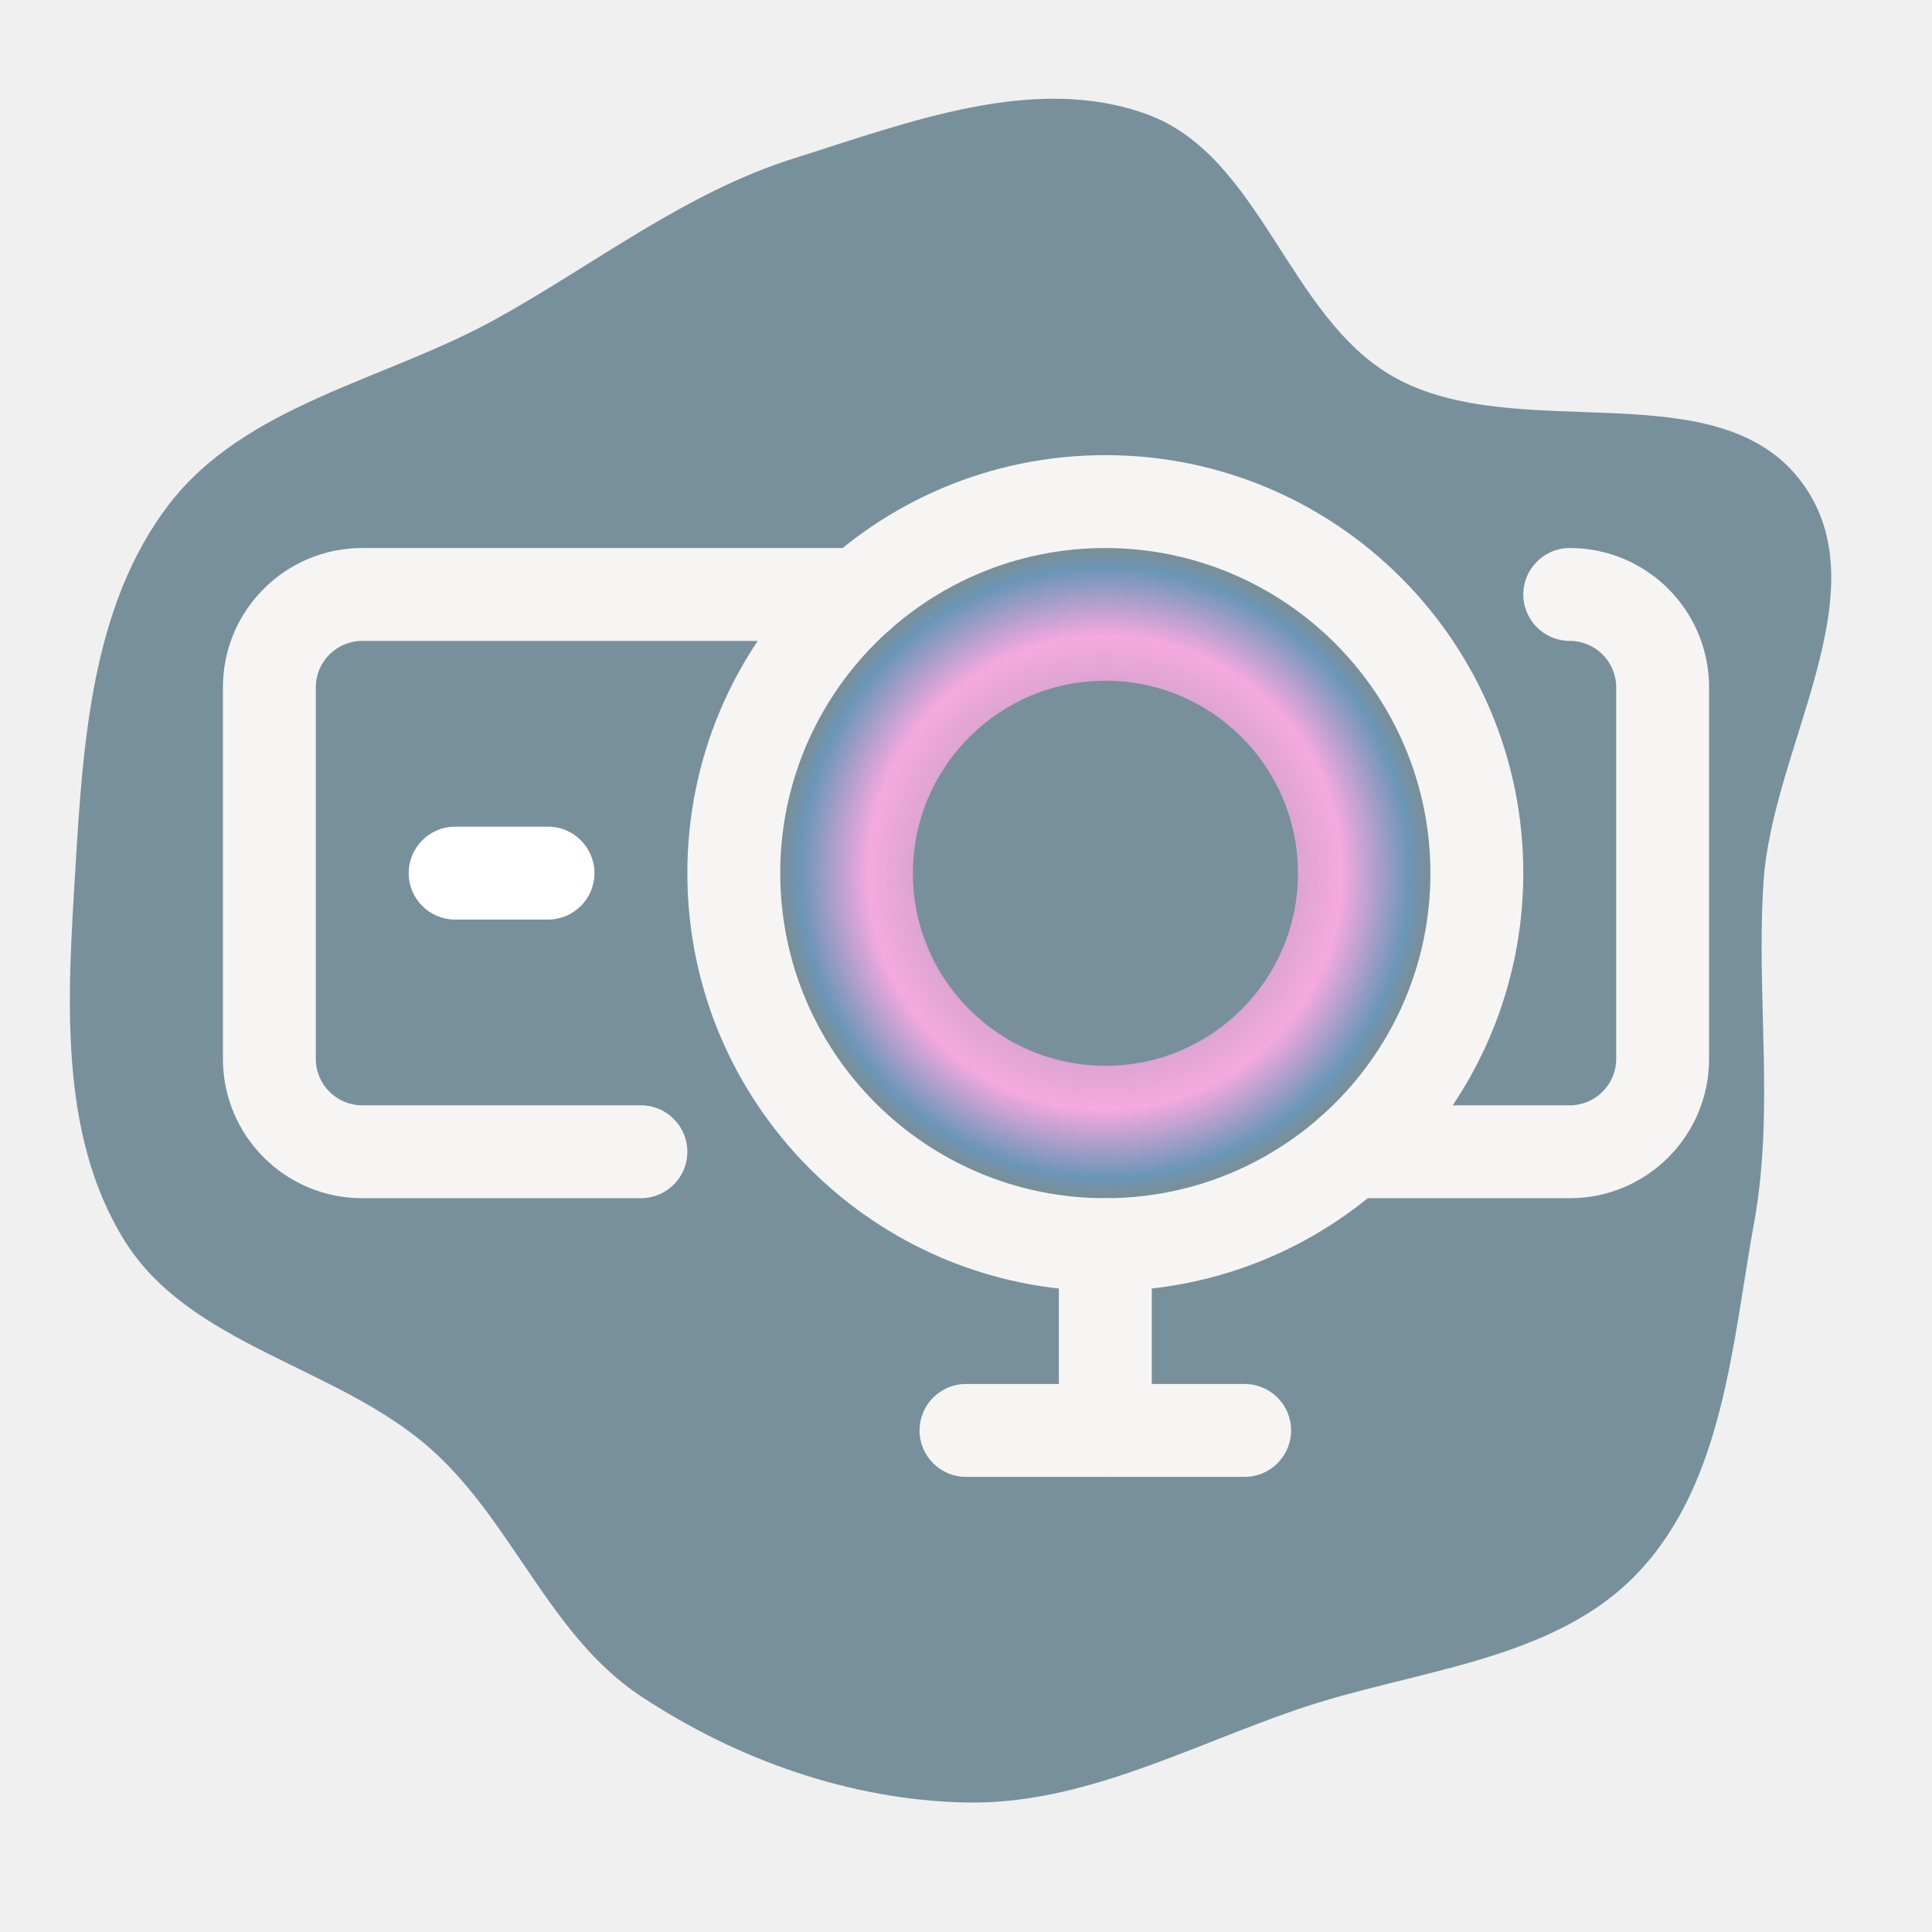
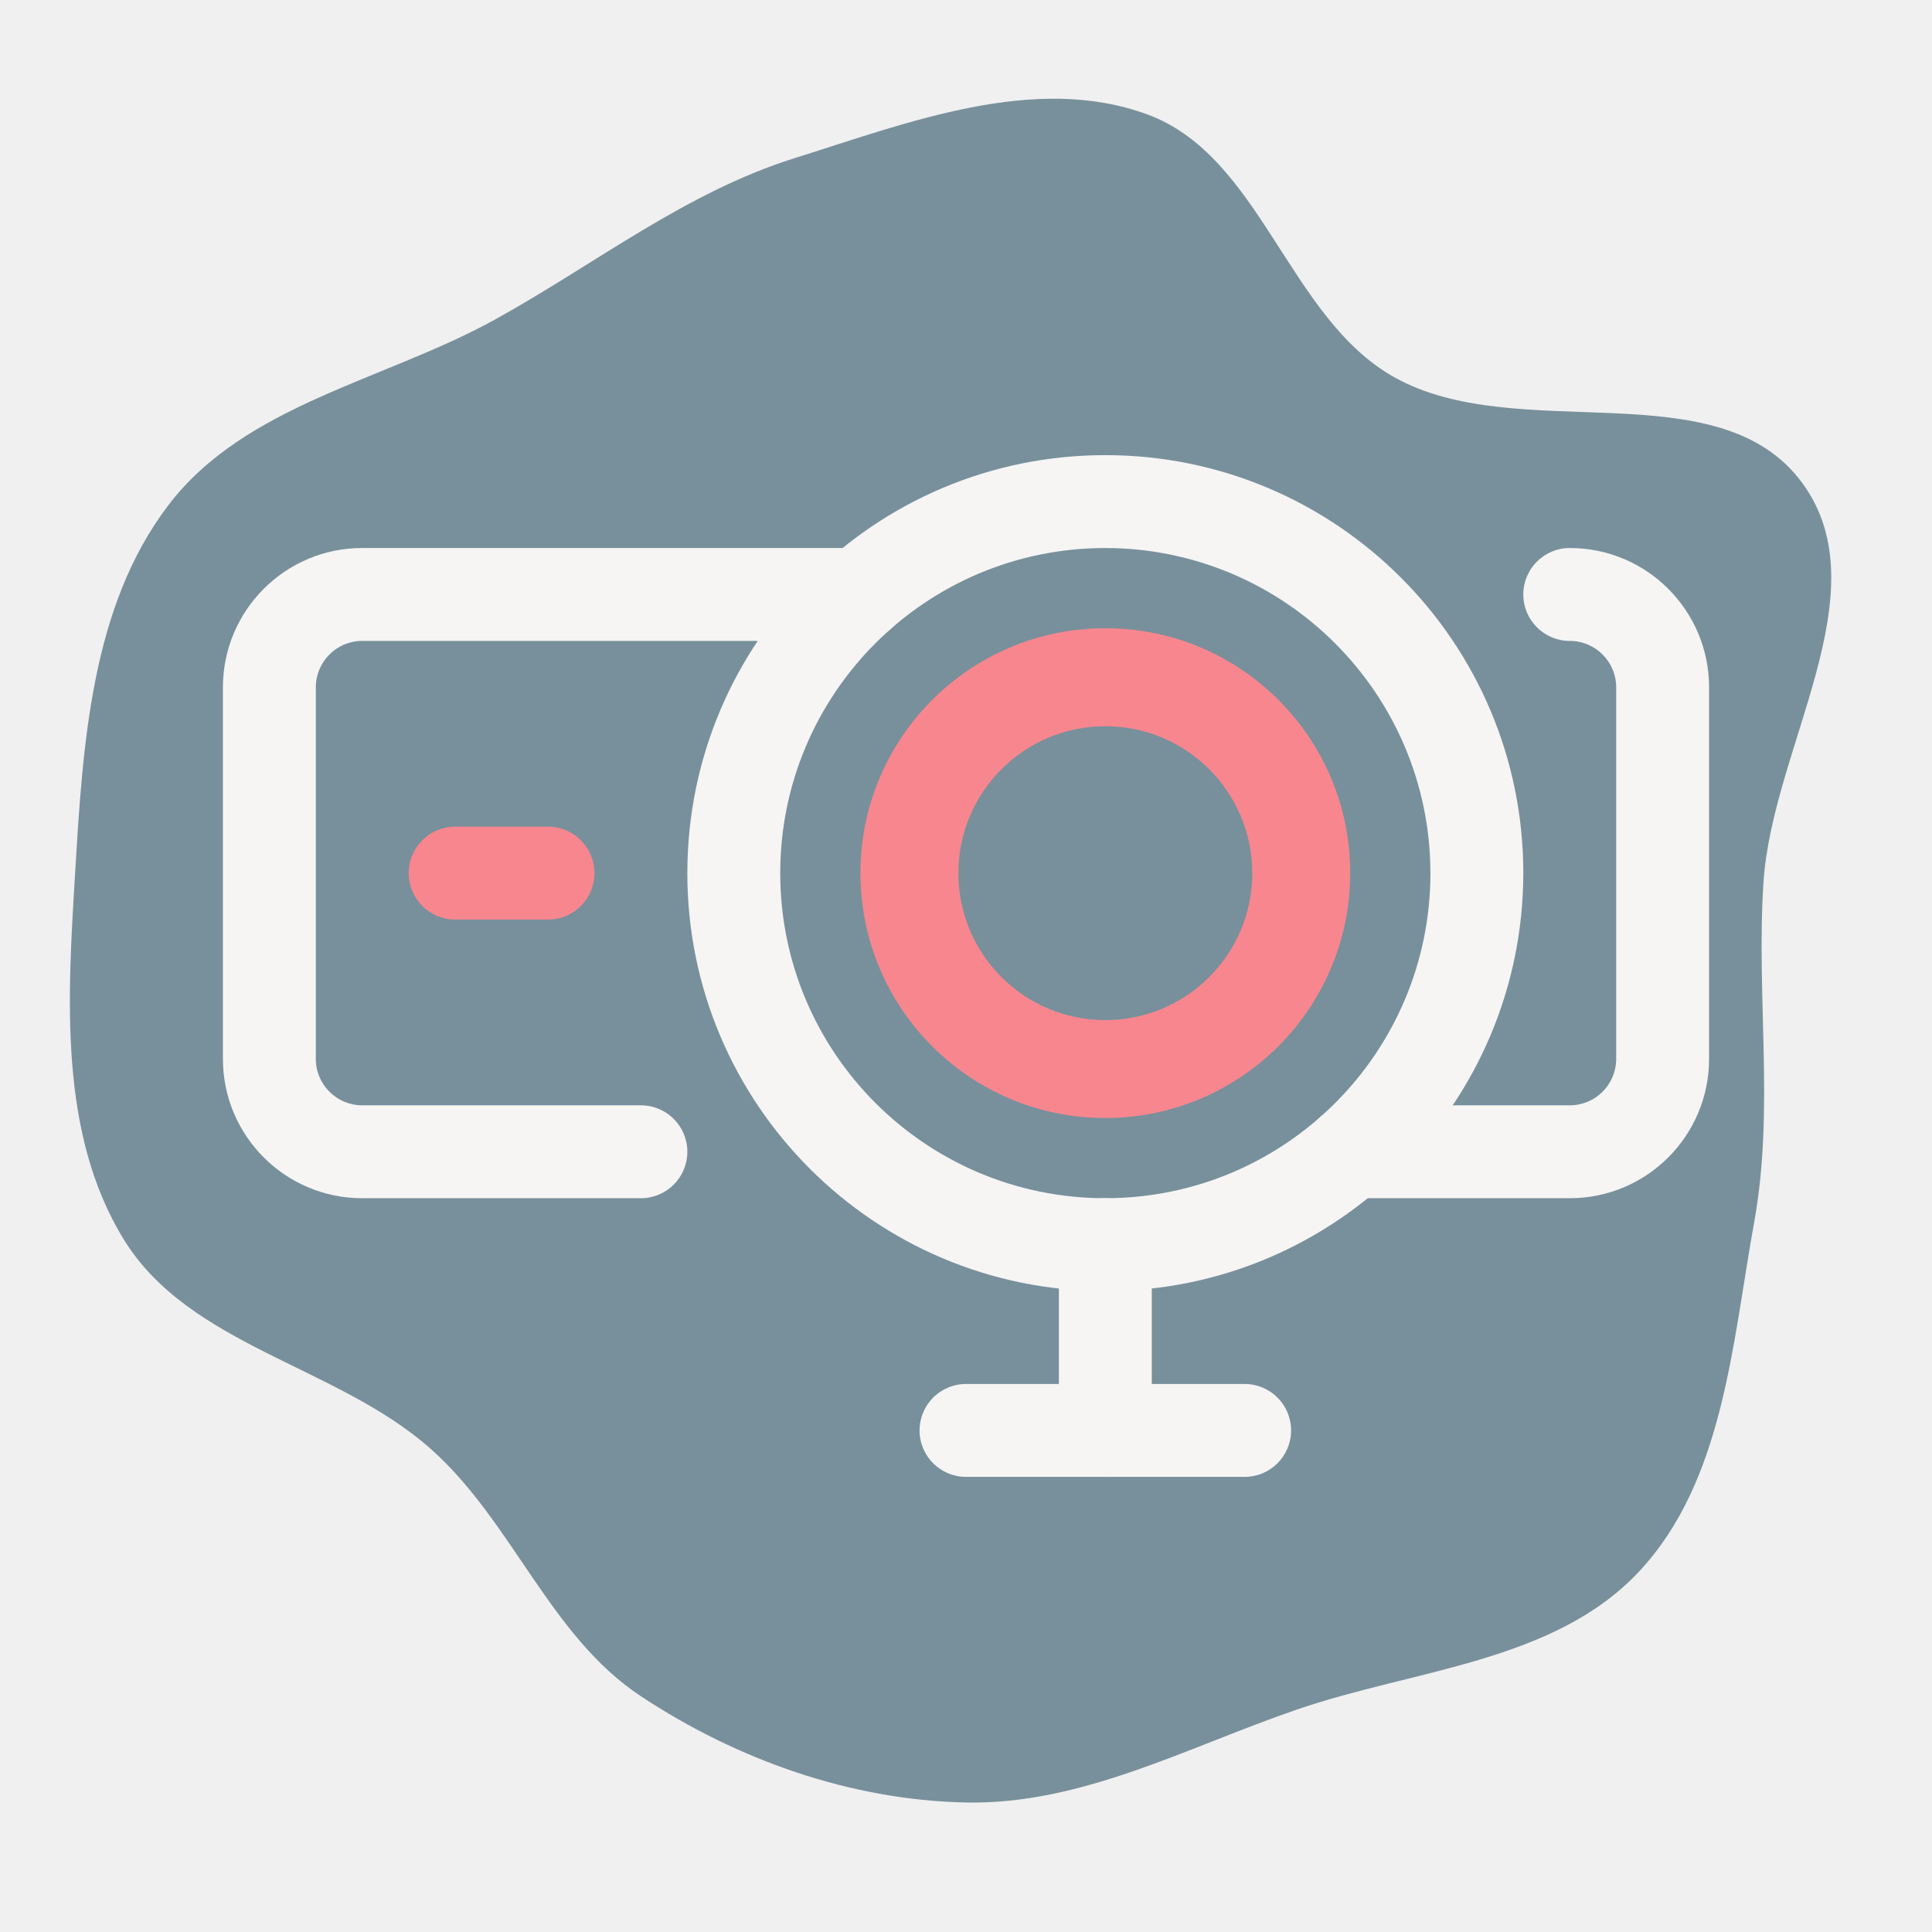
- <svg xmlns="http://www.w3.org/2000/svg" xmlns:xlink="http://www.w3.org/1999/xlink" width="256px" height="256px" viewBox="-4.8 -4.8 41.60 41.60" fill="#000000" stroke="#000000" stroke-width="0" transform="rotate(0)" version="1.1" id="svg8">
+ <svg xmlns="http://www.w3.org/2000/svg" width="256px" height="256px" viewBox="-4.8 -4.8 41.60 41.60" fill="#000000" stroke="#000000" stroke-width="0" transform="rotate(0)" version="1.1" id="svg8">
  <defs id="defs8">
    <linearGradient id="linearGradient10-2">
      <stop style="stop-color:#f5a9df;stop-opacity:0;" offset="0" id="stop19" />
      <stop style="stop-color:#f5a9df;stop-opacity:1;" offset="0.735" id="stop20" />
      <stop style="stop-color:#6a96b7;stop-opacity:1;" offset="0.95" id="stop21" />
      <stop style="stop-color:#6a96b7;stop-opacity:0;" offset="0.996" id="stop22" />
    </linearGradient>
    <linearGradient id="linearGradient10-3">
      <stop style="stop-color:#00a480;stop-opacity:0;" offset="0" id="stop10" />
      <stop style="stop-color:#6a96b7;stop-opacity:1;" offset="0.097" id="stop14" />
      <stop style="stop-color:#f5a9df;stop-opacity:1;" offset="0.917" id="stop18" />
      <stop style="stop-color:#f5a9df;stop-opacity:0;" offset="0.996" id="stop11" />
    </linearGradient>
    <meshgradient id="meshgradient2" gradientUnits="userSpaceOnUse" x="0" y="5">
      <meshrow id="meshrow2">
        <meshpatch id="meshpatch2">
          <stop path="c 10.667,0  21.333,0  32,0" style="stop-color:#ffffff;stop-opacity:1" id="stop2" />
          <stop path="c 0,7.333  0,14.667  0,22" style="stop-color:#000000;stop-opacity:1" id="stop3" />
          <stop path="c -10.667,0  -21.333,0  -32,0" style="stop-color:#ffffff;stop-opacity:1" id="stop4" />
          <stop path="c 0,-7.333  0,-14.667  0,-22" style="stop-color:#000000;stop-opacity:1" id="stop5" />
        </meshpatch>
      </meshrow>
    </meshgradient>
-     <radialGradient xlink:href="#linearGradient10-2" id="radialGradient11" cx="18.995" cy="13.995" fx="18.995" fy="13.995" r="5.005" gradientUnits="userSpaceOnUse" spreadMethod="pad" gradientTransform="matrix(1.38193,0,0,1.38193,-7.254781,-5.345131)" />
  </defs>
  <g id="SVGRepo_bgCarrier" stroke-width="0" transform="translate(0,0), scale(1)">
    <path transform="translate(-4.8, -4.8), scale(1.3)" d="M16,29.855C17.919,29.894,19.667,28.937,21.483,28.315C23.428,27.647,25.736,27.534,27.144,26.034C28.55,24.534,28.689,22.265,29.055,20.242C29.393,18.374,29.085,16.506,29.209,14.612C29.354,12.378,31.174,9.808,29.853,8.002C28.462,6.101,25.14,7.4,23.088,6.245C21.334,5.258,20.889,2.583,18.998,1.893C17.135,1.213,15.049,2.026,13.156,2.621C11.351,3.189,9.869,4.367,8.214,5.284C6.374,6.305,4.06,6.695,2.786,8.371C1.506,10.053,1.372,12.34,1.245,14.449C1.12,16.513,0.967,18.772,2.052,20.532C3.138,22.294,5.575,22.621,7.126,23.991C8.486,25.192,9.1,27.094,10.615,28.095C12.208,29.148,14.091,29.817,16,29.855" fill="#78909C" strokewidth="0" id="path1" />
  </g>
  <g id="SVGRepo_iconCarrier" style="fill:url(#meshgradient2)">
    <defs id="defs1">
      <style id="style1">.cls-1{fill:#f6f5f4;}.cls-2{fill:#f6f5f4;}</style>
    </defs>
    <g data-name="27. Ikhtiar" id="_27._Ikhtiar">
      <path class="cls-1" d="M19,27a1,1,0,0,1-1-1V22a1,1,0,0,1,2,0v4A1,1,0,0,1,19,27Z" id="path2" />
      <path class="cls-1" d="M22,27H16a1,1,0,0,1,0-2h6a1,1,0,0,1,0,2Z" id="path3" />
-       <path class="cls-1" d="M7,15H5a1,1,0,0,1,0-2H7a1,1,0,0,1,0,2Z" id="path4" style="fill:#ffffff" />
+       <path class="cls-1" d="M7,15H5a1,1,0,0,1,0-2H7a1,1,0,0,1,0,2Z" id="path4" style="fill:#f8868e;fill-opacity:1" />
      <path class="cls-2" d="M29,21H24.29a1,1,0,0,1,0-2H29a1,1,0,0,0,1-1V10a1,1,0,0,0-1-1,1,1,0,0,1,0-2,3,3,0,0,1,3,3v8A3,3,0,0,1,29,21Z" id="path5" />
      <path class="cls-2" d="M9,21H3a3,3,0,0,1-3-3V10A3,3,0,0,1,3,7H13.71a1,1,0,0,1,0,2H3a1,1,0,0,0-1,1v8a1,1,0,0,0,1,1H9a1,1,0,0,1,0,2Z" id="path6" />
      <path class="cls-2" d="M19,23a9,9,0,1,1,9-9A9.01,9.01,0,0,1,19,23ZM19,7a7,7,0,1,0,7,7A7.008,7.008,0,0,0,19,7Z" id="path7" />
-       <path class="cls-2" d="m 19.002,20.912 a 6.91,6.91 0 1 1 6.91,-6.91 6.918,6.918 0 0 1 -6.91,6.91 z m 0,-11.055 a 4.146,4.146 0 1 0 4.146,4.146 4.146,4.146 0 0 0 -4.146,-4.146 z" id="path8" style="fill:url(#radialGradient11);fill-rule:evenodd;stroke:#00ff00;stroke-width:0" />
+       <path class="cls-2" d="m 19,19.273 a 5.273,5.273 0 1 1 5.273,-5.273 5.279,5.279 0 0 1 -5.273,5.273 z m 0,-8.436 a 3.164,3.164 0 1 0 3.164,3.164 3.164,3.164 0 0 0 -3.164,-3.164 z" id="path8" style="fill:#f8868e;fill-opacity:1;fill-rule:evenodd;stroke:#00ff00;stroke-width:0" />
    </g>
  </g>
</svg>
